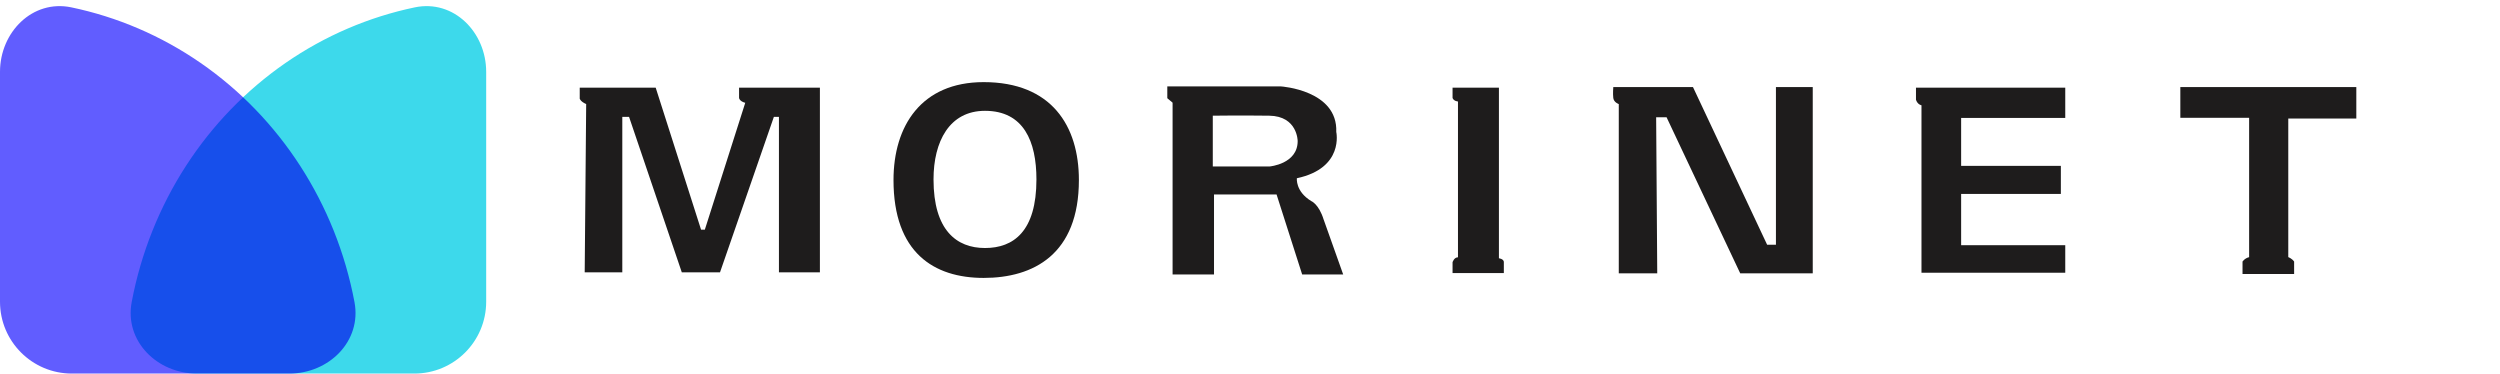
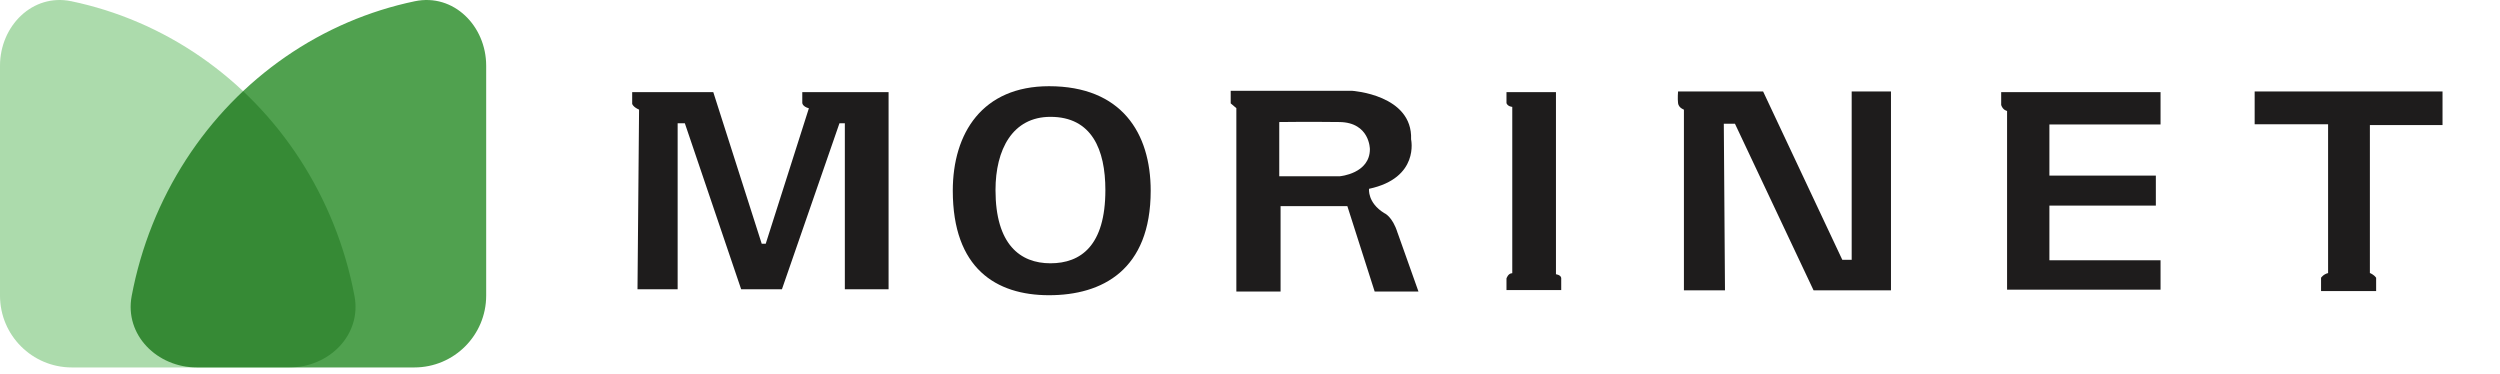
<svg xmlns="http://www.w3.org/2000/svg" width="174" height="26" viewBox="0 0 174 26" fill="none">
-   <path d="M20.137 26C22.898 26 25.184 23.742 24.673 21.029C24.353 19.327 23.868 17.659 23.224 16.05C21.96 12.896 20.109 10.03 17.774 7.615C15.44 5.201 12.669 3.286 9.619 1.979C8.114 1.334 6.555 0.844 4.965 0.512C2.262 -0.051 0 2.239 0 5V21C0 23.761 2.239 26 5 26H20.137Z" fill="#615DFF" />
+   <path d="M20.137 25.574C22.898 25.574 25.184 23.316 24.673 20.602C24.353 18.901 23.868 17.233 23.224 15.624C21.96 12.47 20.109 9.603 17.774 7.189C15.44 4.775 12.669 2.859 9.619 1.553C8.114 0.908 6.555 0.417 4.965 0.086C2.262 -0.477 0 1.812 0 4.574V20.574C0 23.335 2.239 25.574 5 25.574H20.137Z" fill="#51B453" fill-opacity="0.48" />
  <g style="mix-blend-mode:multiply">
-     <path d="M13.701 26C10.94 26 8.654 23.742 9.165 21.029C9.485 19.327 9.97 17.659 10.615 16.05C11.878 12.896 13.729 10.03 16.064 7.615C18.398 5.201 21.169 3.286 24.219 1.979C25.724 1.334 27.283 0.844 28.873 0.512C31.577 -0.051 33.838 2.239 33.838 5V21C33.838 23.761 31.6 26 28.838 26H13.701Z" fill="#3DD9EB" />
+     <path d="M13.701 25.574C10.94 25.574 8.654 23.316 9.165 20.602C9.485 18.901 9.97 17.233 10.614 15.624C11.878 12.47 13.729 9.603 16.063 7.189C18.398 4.775 21.169 2.859 24.218 1.553C25.724 0.908 27.283 0.417 28.873 0.086C31.576 -0.477 33.838 1.812 33.838 4.574V20.574C33.838 23.335 31.599 25.574 28.838 25.574H13.701Z" fill="#50A14F" />
  </g>
-   <path d="M40.695 18.956H43.312V8.133H43.782L47.454 18.956H50.112L53.862 8.133H54.214V18.956H57.065V6.101H51.439V6.804C51.439 6.804 51.439 7.039 51.869 7.156L49.056 15.986H48.794L45.636 6.101H40.349V6.868C40.349 6.868 40.398 7.067 40.798 7.242L40.695 18.954V18.956Z" fill="#1E1C1C" />
-   <path d="M68.462 5.716C64.122 5.716 62.188 8.767 62.188 12.53C62.188 17.585 64.997 19.343 68.462 19.343C71.926 19.343 75.091 17.706 75.091 12.53C75.091 8.767 73.189 5.716 68.462 5.716ZM68.555 17.262C66.577 17.262 64.973 16.029 64.973 12.487C64.973 9.85 66.077 7.713 68.555 7.713C71.253 7.713 72.136 9.85 72.136 12.487C72.136 16.115 70.533 17.262 68.555 17.262Z" fill="#1E1C1C" />
-   <path d="M92.128 15.29C91.789 14.187 91.252 13.989 91.252 13.989C90.149 13.31 90.263 12.405 90.263 12.405C93.57 11.698 93.004 9.182 93.004 9.182C93.118 6.27 89.16 6.015 89.16 6.015H81.244V6.835L81.612 7.146V19.104H84.495V13.535H88.849L90.631 19.104H93.486L92.129 15.287L92.128 15.29ZM88.368 11.586H84.41V8.052C84.41 8.052 86.36 8.025 88.339 8.052C90.318 8.08 90.318 9.819 90.318 9.819C90.318 11.417 88.368 11.586 88.368 11.586Z" fill="#1E1C1C" />
-   <path d="M101.099 6.101H104.325V17.977C104.325 17.977 104.634 18.011 104.667 18.217V19.006H101.098V18.251C101.098 18.251 101.2 17.908 101.475 17.908V7.063C101.475 7.063 101.187 7.049 101.098 6.822V6.101H101.099Z" fill="#1E1C1C" />
-   <path d="M112.667 19.023V7.244C112.667 7.244 112.323 7.13 112.285 6.823C112.246 6.517 112.285 6.058 112.285 6.058H117.83L122.993 17.034H123.605V6.059H126.167V19.023H121.119L115.994 8.163H115.268L115.344 19.023H112.667Z" fill="#1E1C1C" />
-   <path d="M143.742 6.101V8.209H136.495V11.545H143.436V13.5H136.495V17.066H143.742V18.983H133.735V7.328C133.735 7.328 133.467 7.29 133.352 6.944V6.101H143.742Z" fill="#1E1C1C" />
-   <path d="M151.75 6.058H164V8.248H159.264V17.897C159.264 17.897 159.51 17.979 159.671 18.204V19.071H156.08V18.204C156.08 18.204 156.233 17.972 156.539 17.899V8.198H151.751V6.058H151.75Z" fill="#1E1C1C" />
+   <path d="M117.201 20.205V7.631C117.201 7.631 116.834 7.509 116.793 7.182C116.752 6.855 116.793 6.365 116.793 6.365H122.712L128.224 18.082H128.877V6.366H131.612V20.205H126.223L120.753 8.612H119.977L120.059 20.205H117.201Z" fill="#1E1C1C" />
+   <path d="M156.923 6.365H170V8.703H164.944V19.003C164.944 19.003 165.207 19.091 165.379 19.332V20.257H161.545V19.332C161.545 19.332 161.709 19.083 162.035 19.006V8.649H156.924V6.365H156.923Z" fill="#1E1C1C" />
+   <path d="M44.37 20.134H47.164V8.58H47.665L51.585 20.134H54.422L58.426 8.58H58.801V20.134H61.845V6.411H55.839V7.162C55.839 7.162 55.839 7.412 56.298 7.537L53.295 16.963H53.015L49.644 6.411H44V7.23C44 7.23 44.053 7.443 44.479 7.63L44.37 20.132V20.134Z" fill="#1E1C1C" />
+   <path d="M104.852 6.411H108.295V19.089C108.295 19.089 108.625 19.125 108.661 19.345V20.188H104.851V19.381C104.851 19.381 104.96 19.015 105.254 19.015V7.438C105.254 7.438 104.946 7.423 104.851 7.181V6.411H104.852Z" fill="#1E1C1C" />
+   <path d="M97.276 16.22C96.914 15.043 96.341 14.831 96.341 14.831C95.163 14.107 95.285 13.141 95.285 13.141C98.816 12.386 98.212 9.7 98.212 9.7C98.333 6.591 94.107 6.32 94.107 6.32H85.657V7.194L86.05 7.527V20.292H89.128V14.347H93.776L95.677 20.292H98.726L97.278 16.218L97.276 16.22ZM93.262 12.266H89.036V8.494C89.036 8.494 91.118 8.465 93.231 8.494C95.344 8.524 95.344 10.38 95.344 10.38C95.344 12.086 93.262 12.266 93.262 12.266Z" fill="#1E1C1C" />
+   <path d="M73.011 6C68.379 6 66.314 9.257 66.314 13.274C66.314 18.67 69.313 20.547 73.011 20.547C76.71 20.547 80.088 18.799 80.088 13.274C80.088 9.257 78.058 6 73.011 6ZM73.111 18.325C70.999 18.325 69.287 17.01 69.287 13.229C69.287 10.414 70.466 8.132 73.111 8.132C75.991 8.132 76.934 10.414 76.934 13.229C76.934 17.101 75.222 18.325 73.111 18.325Z" fill="#1E1C1C" />
+   <path d="M150.374 6.411V8.662H142.638V12.222H150.047V14.309H142.638V18.116H150.374V20.163H139.692V7.721C139.692 7.721 139.406 7.68 139.282 7.311V6.411H150.374Z" fill="#1E1C1C" />
</svg>
